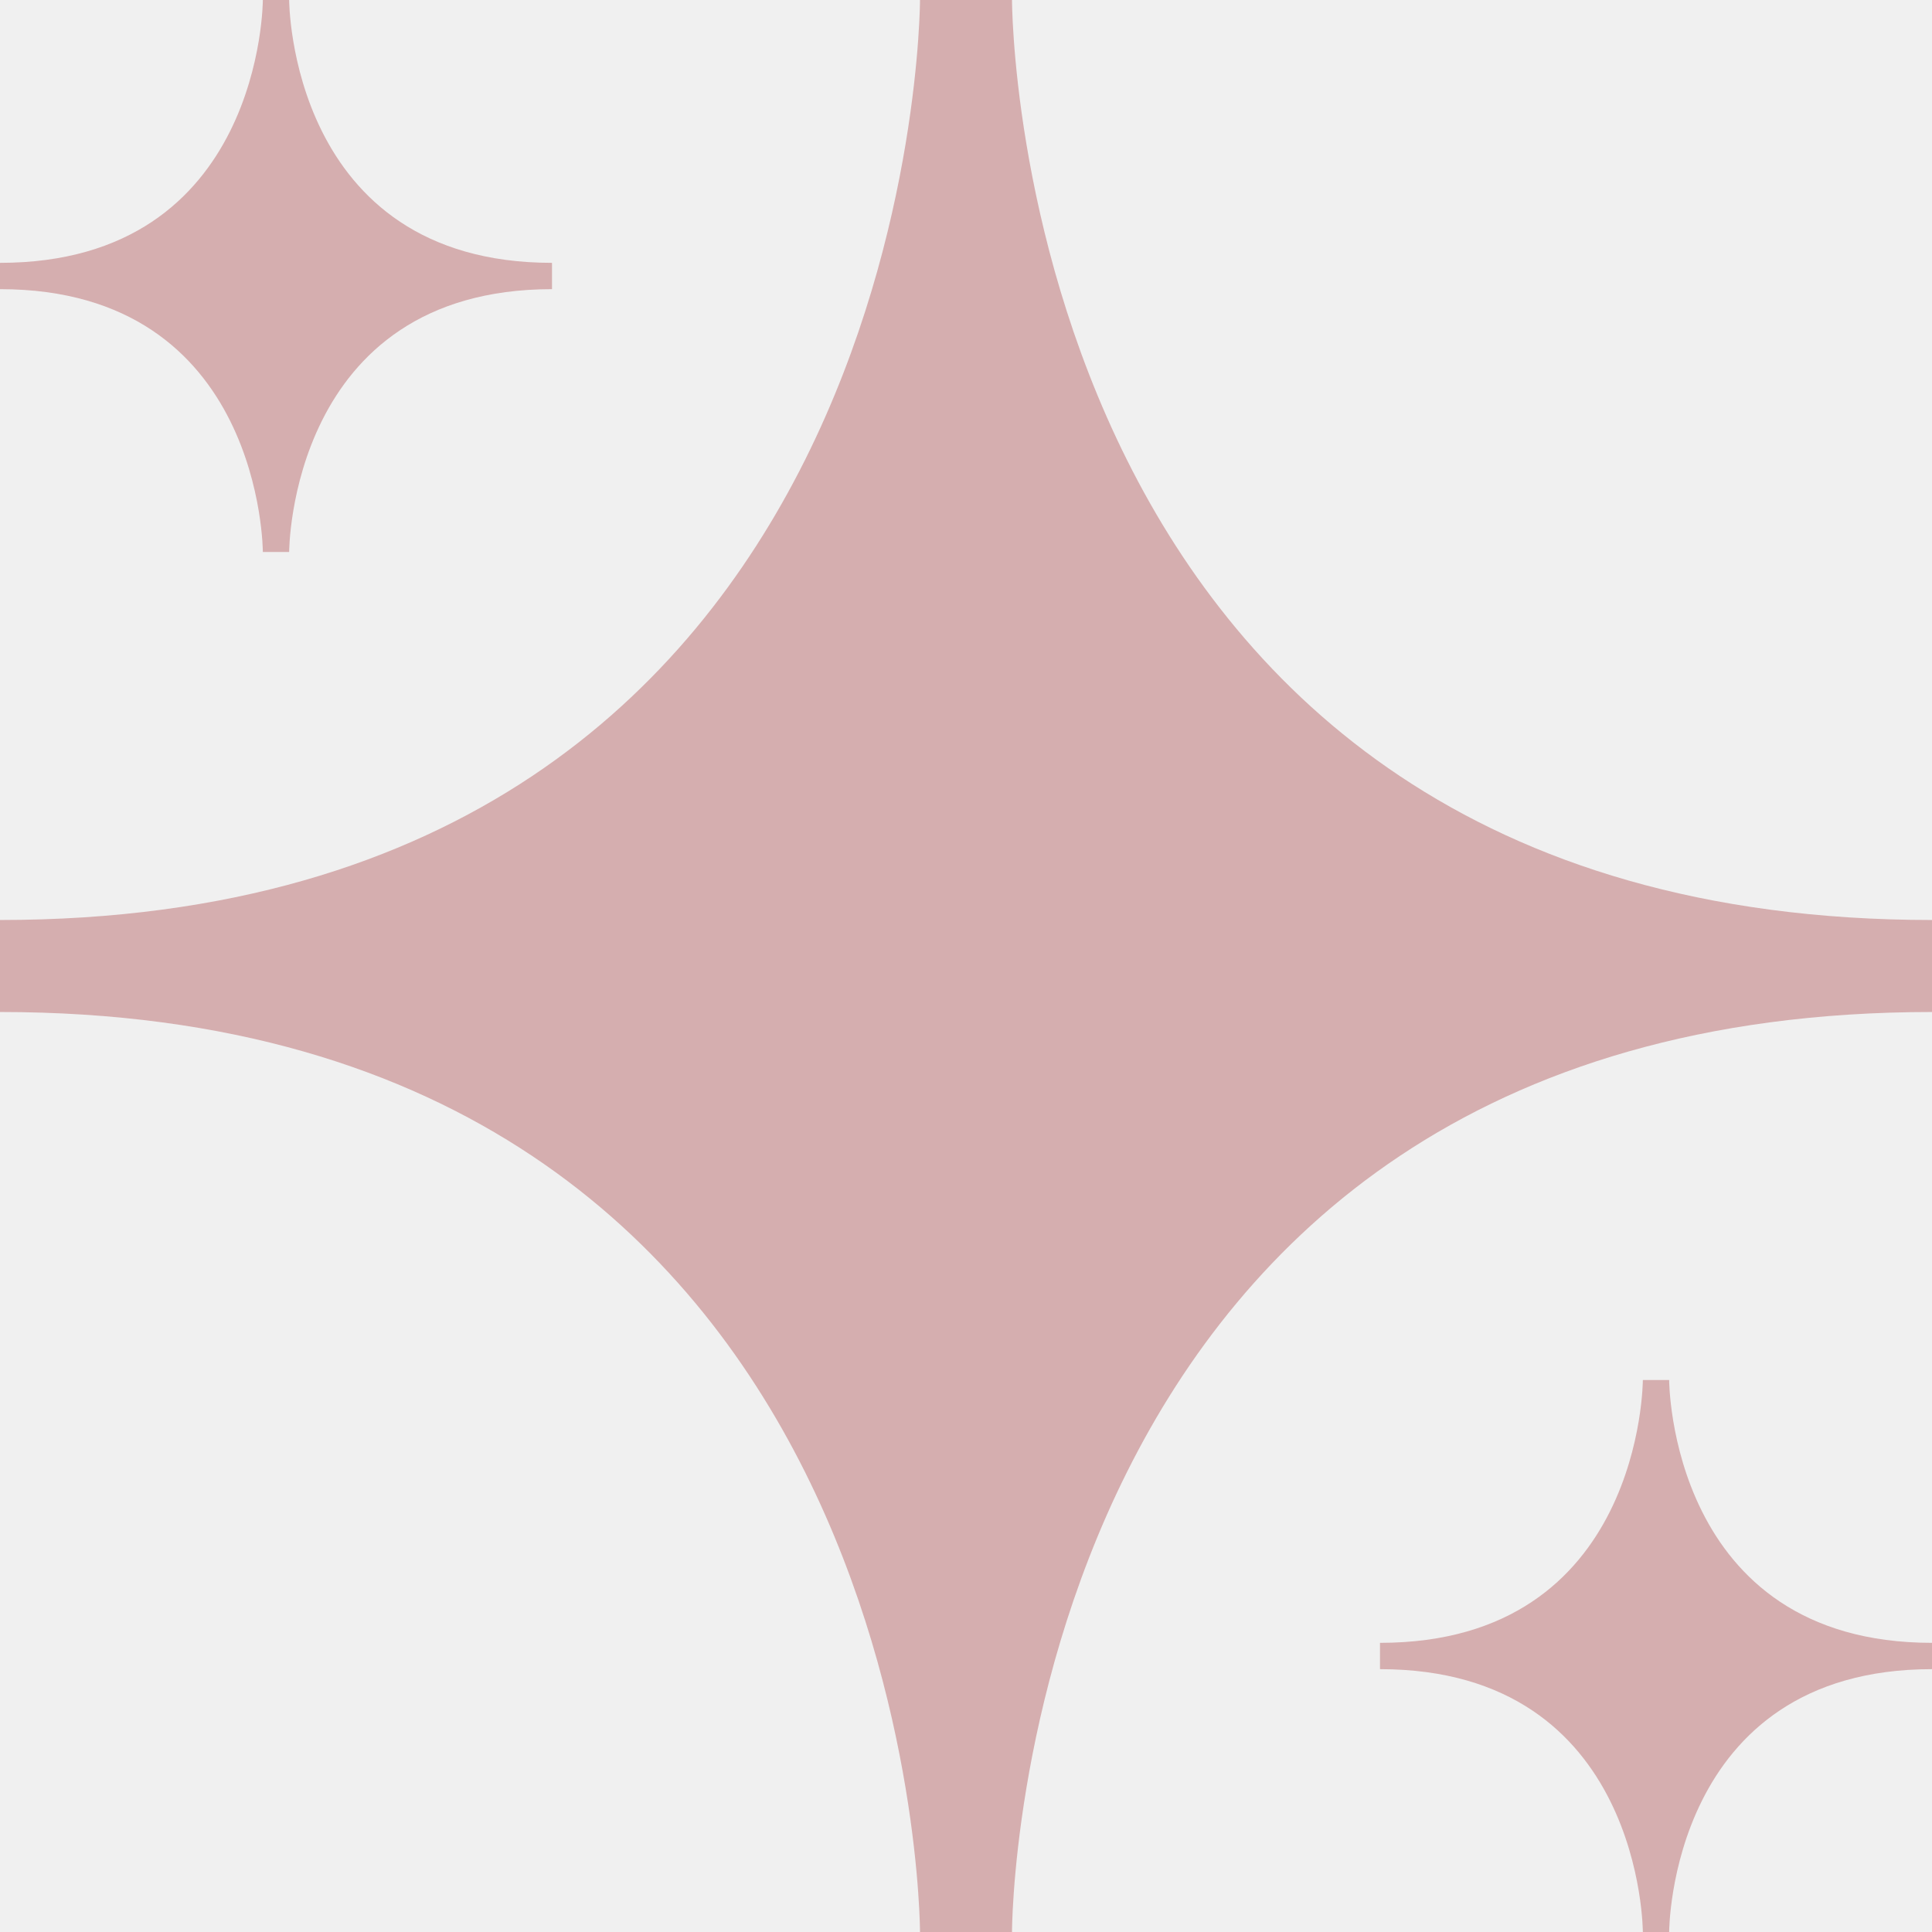
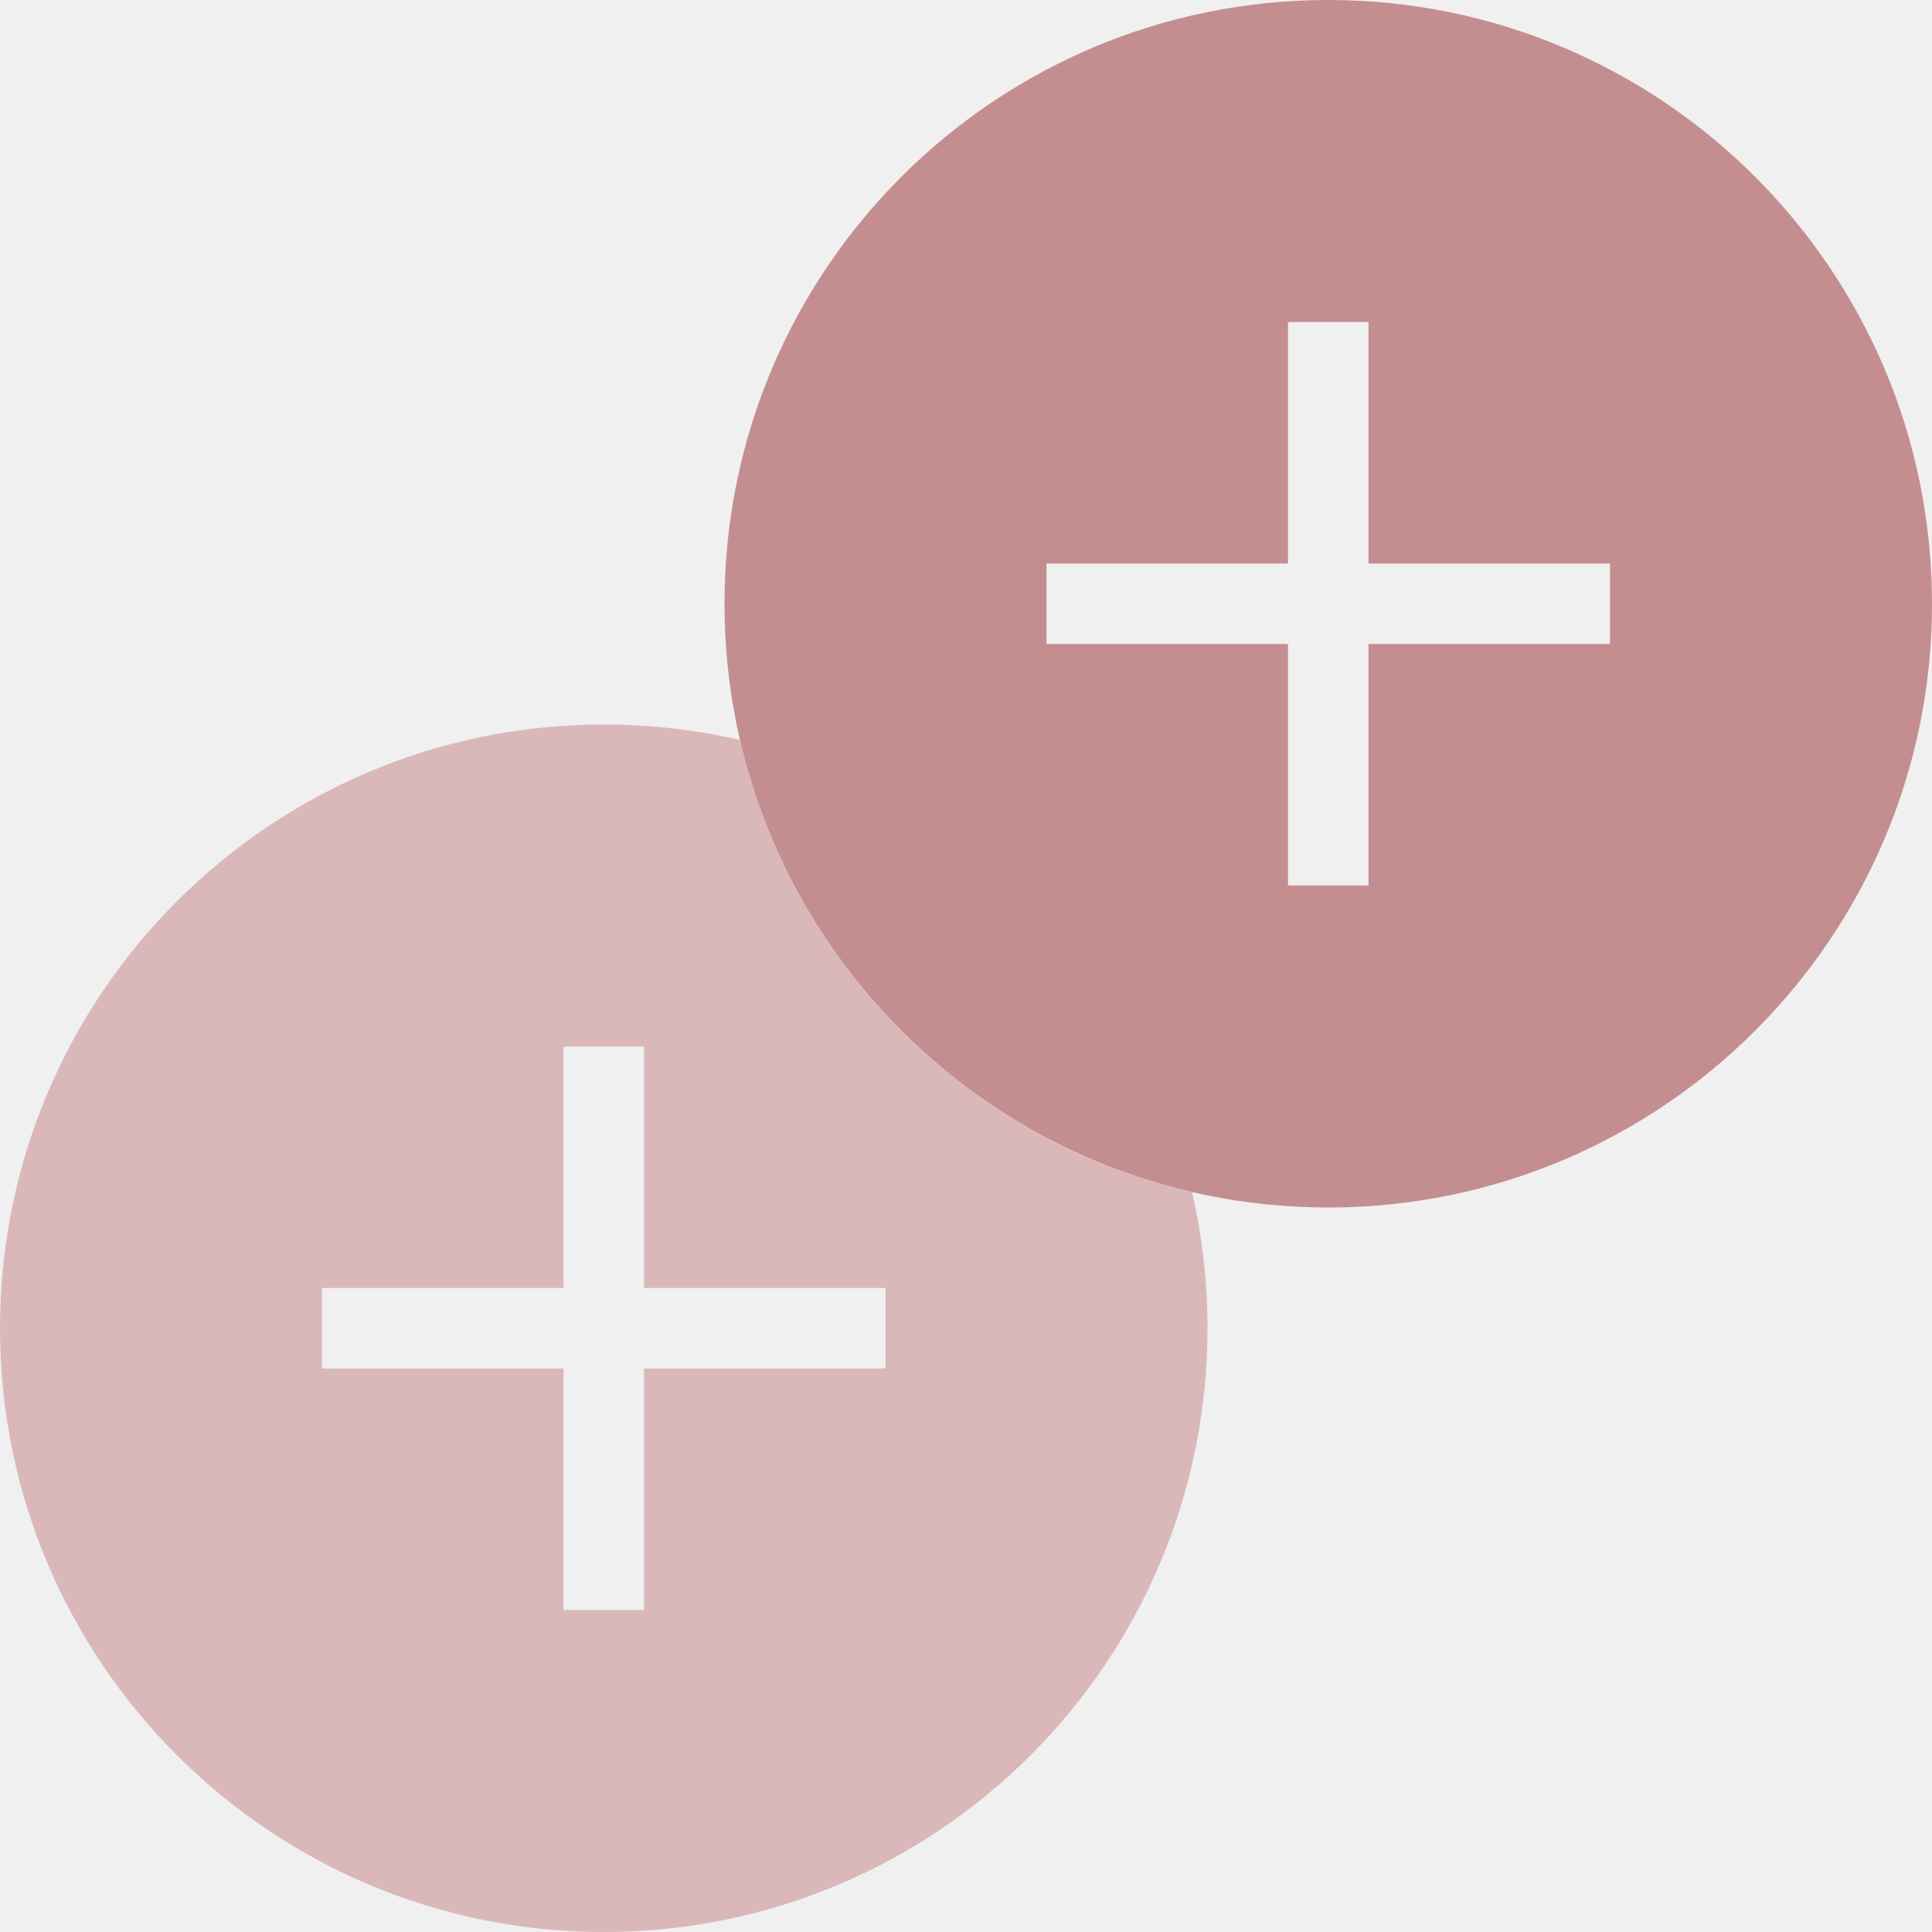
- <svg xmlns="http://www.w3.org/2000/svg" width="21" height="21" viewBox="0 0 21 21" fill="none">
-   <path d="M0 10C10 10 10 0 10 0H11C11 0 11 10 21 10V11C11 11 11 21 11 21H10C10 21 10 11 0 11V10Z" fill="#D5AEAF" />
-   <path d="M0 2.857C2.857 2.857 2.857 0 2.857 0H3.143C3.143 0 3.143 2.857 6 2.857V3.143C3.143 3.143 3.143 6 3.143 6H2.857C2.857 6 2.857 3.143 0 3.143V2.857Z" fill="#D5AEAF" />
-   <path d="M15 17.857C17.857 17.857 17.857 15 17.857 15H18.143C18.143 15 18.143 17.857 21 17.857V18.143C18.143 18.143 18.143 21 18.143 21H17.857C17.857 21 17.857 18.143 15 18.143V17.857Z" fill="#D5AEAF" />
+ <svg xmlns="http://www.w3.org/2000/svg" width="24" height="24" viewBox="0 0 24 24" fill="none">
+   <g clip-path="url(#clip0_9383_9617)">
+     <path fill-rule="evenodd" clip-rule="evenodd" d="M16.5 15C20.642 15 24 11.642 24 7.5C24 3.358 20.642 0 16.5 0C12.358 0 9 3.358 9 7.5C9 11.642 12.358 15 16.5 15ZM17 4V7H20V8H17V11H16V8H13V7H16V4H17Z" fill="#C48E90" />
+     <path fill-rule="evenodd" clip-rule="evenodd" d="M7.5 9C8.082 9 8.648 9.066 9.192 9.192C9.833 11.975 12.025 14.167 14.809 14.809C14.934 15.352 15 15.918 15 16.5C15 20.642 11.642 24 7.5 24C3.358 24 0 20.642 0 16.5C0 12.358 3.358 9 7.5 9ZM8 13V16H11V17H8V20H7V17H4V16H7V13H8Z" fill="#DAB8B9" />
+   </g>
+   <defs>
+     <clipPath id="clip0_9383_9617">
+       <rect width="24" height="24" fill="white" />
+     </clipPath>
+   </defs>
</svg>
